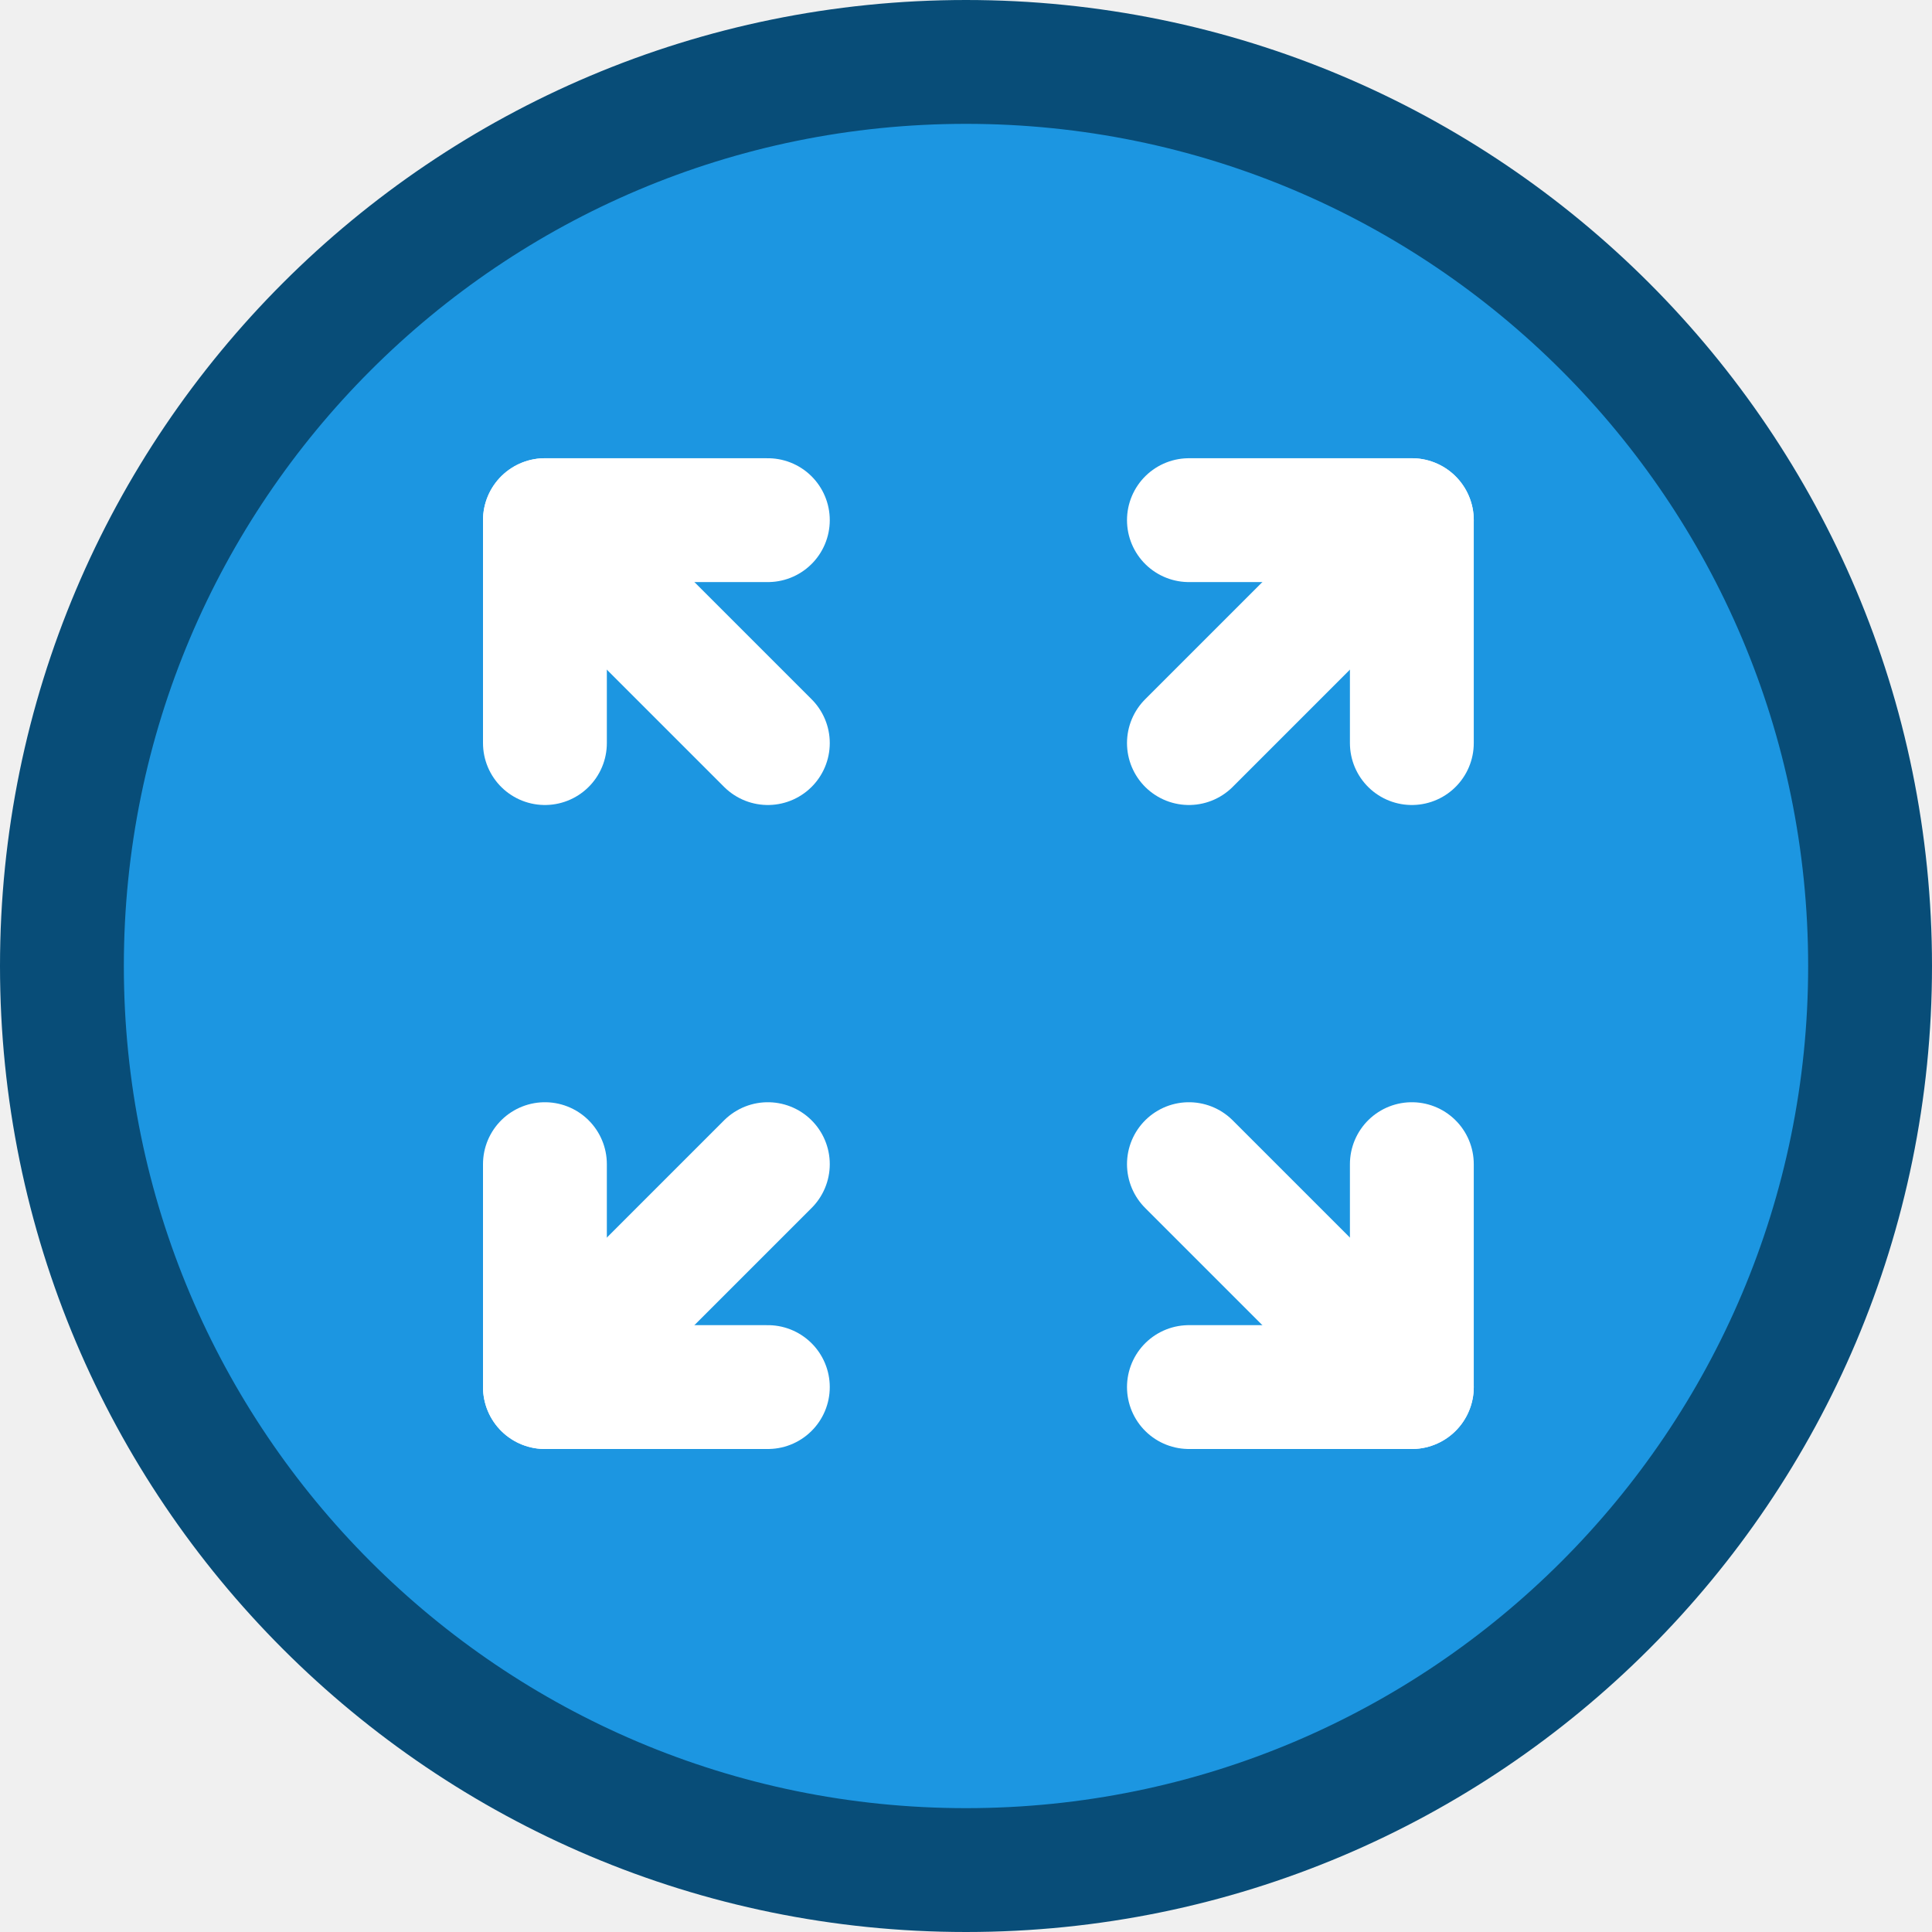
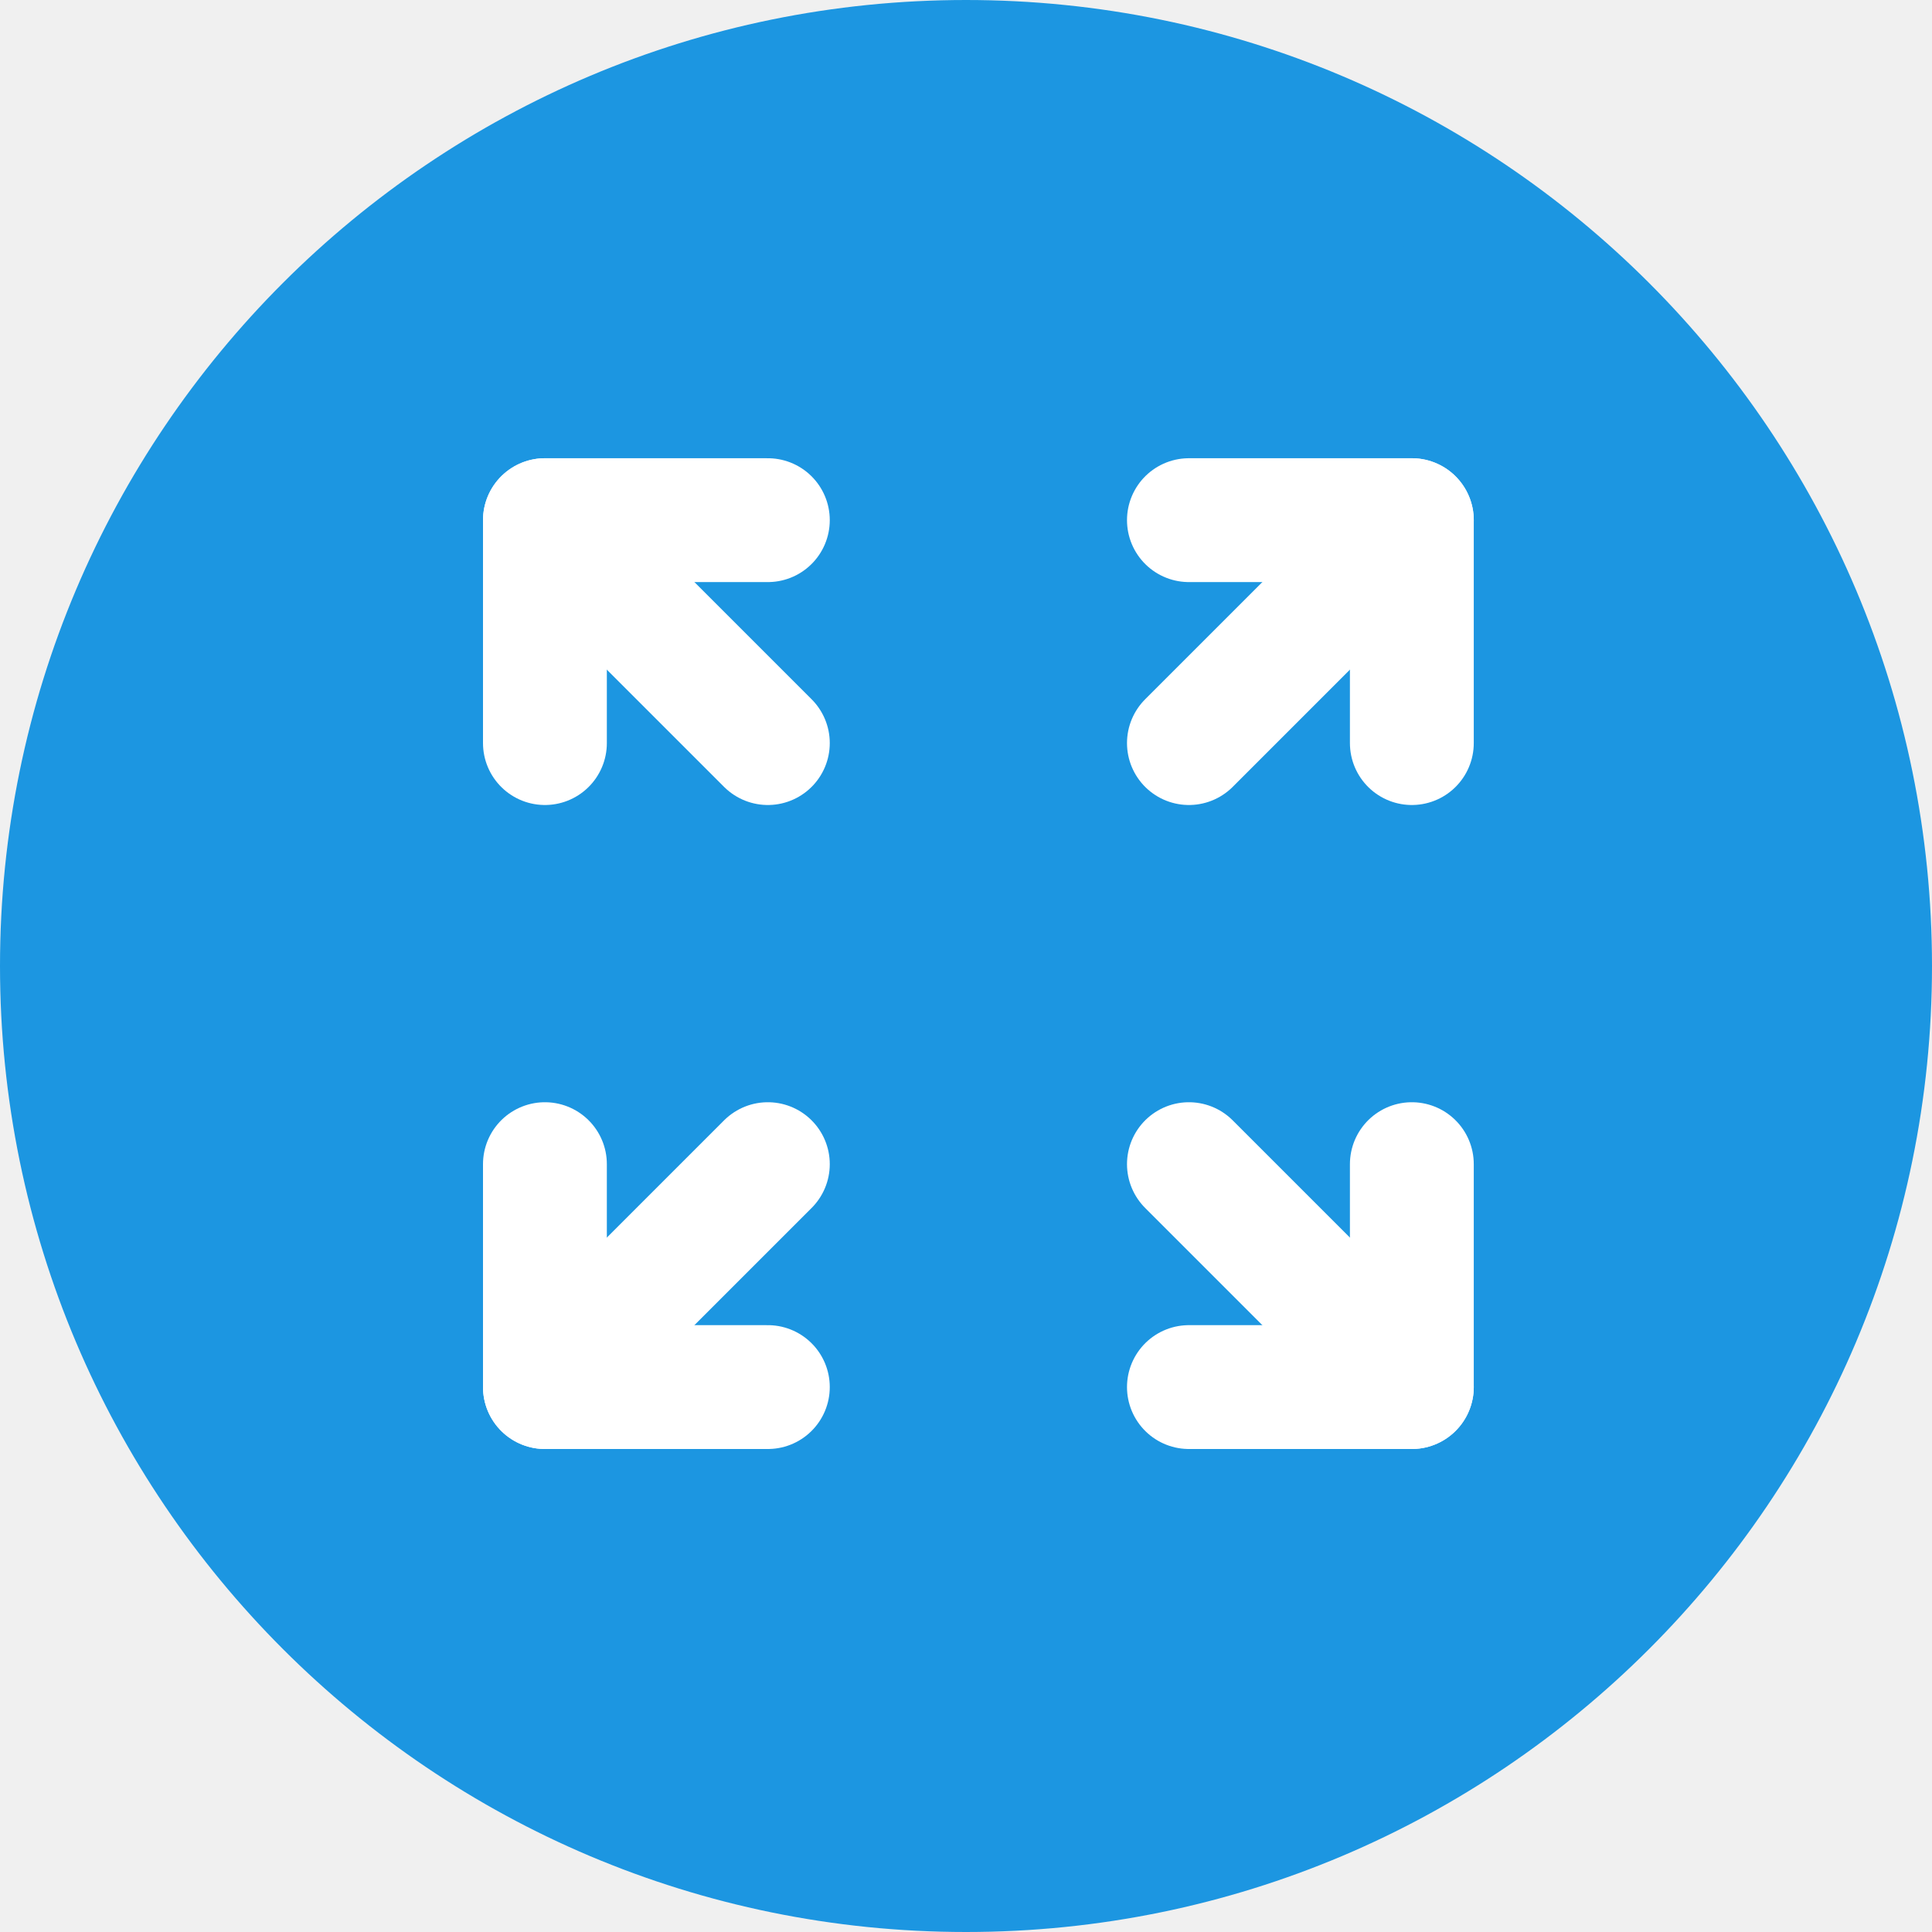
<svg xmlns="http://www.w3.org/2000/svg" width="78" height="78" viewBox="0 0 78 78" fill="none">
-   <circle cx="39" cy="39" r="36.5" fill="#1C96E1" stroke="#084D78" stroke-width="5" />
+   <circle cx="39" cy="39" r="36.5" fill="#1C96E1" stroke="#1C96E1" stroke-width="5" />
  <path d="M22 21L31 30" stroke="white" stroke-width="5" stroke-linecap="round" stroke-linejoin="round" />
  <path d="M22 56L31 47" stroke="white" stroke-width="5" stroke-linecap="round" stroke-linejoin="round" />
  <path d="M57 56L48 47" stroke="white" stroke-width="5" stroke-linecap="round" stroke-linejoin="round" />
  <path d="M57 21L48 30" stroke="white" stroke-width="5" stroke-linecap="round" stroke-linejoin="round" />
  <path d="M48 21H57V30" stroke="white" stroke-width="5" stroke-linecap="round" stroke-linejoin="round" />
  <path d="M57 47V56H48" stroke="white" stroke-width="5" stroke-linecap="round" stroke-linejoin="round" />
  <path d="M31 56H22V47" stroke="white" stroke-width="5" stroke-linecap="round" stroke-linejoin="round" />
  <path d="M22 30V21H31" stroke="white" stroke-width="5" stroke-linecap="round" stroke-linejoin="round" />
</svg>
